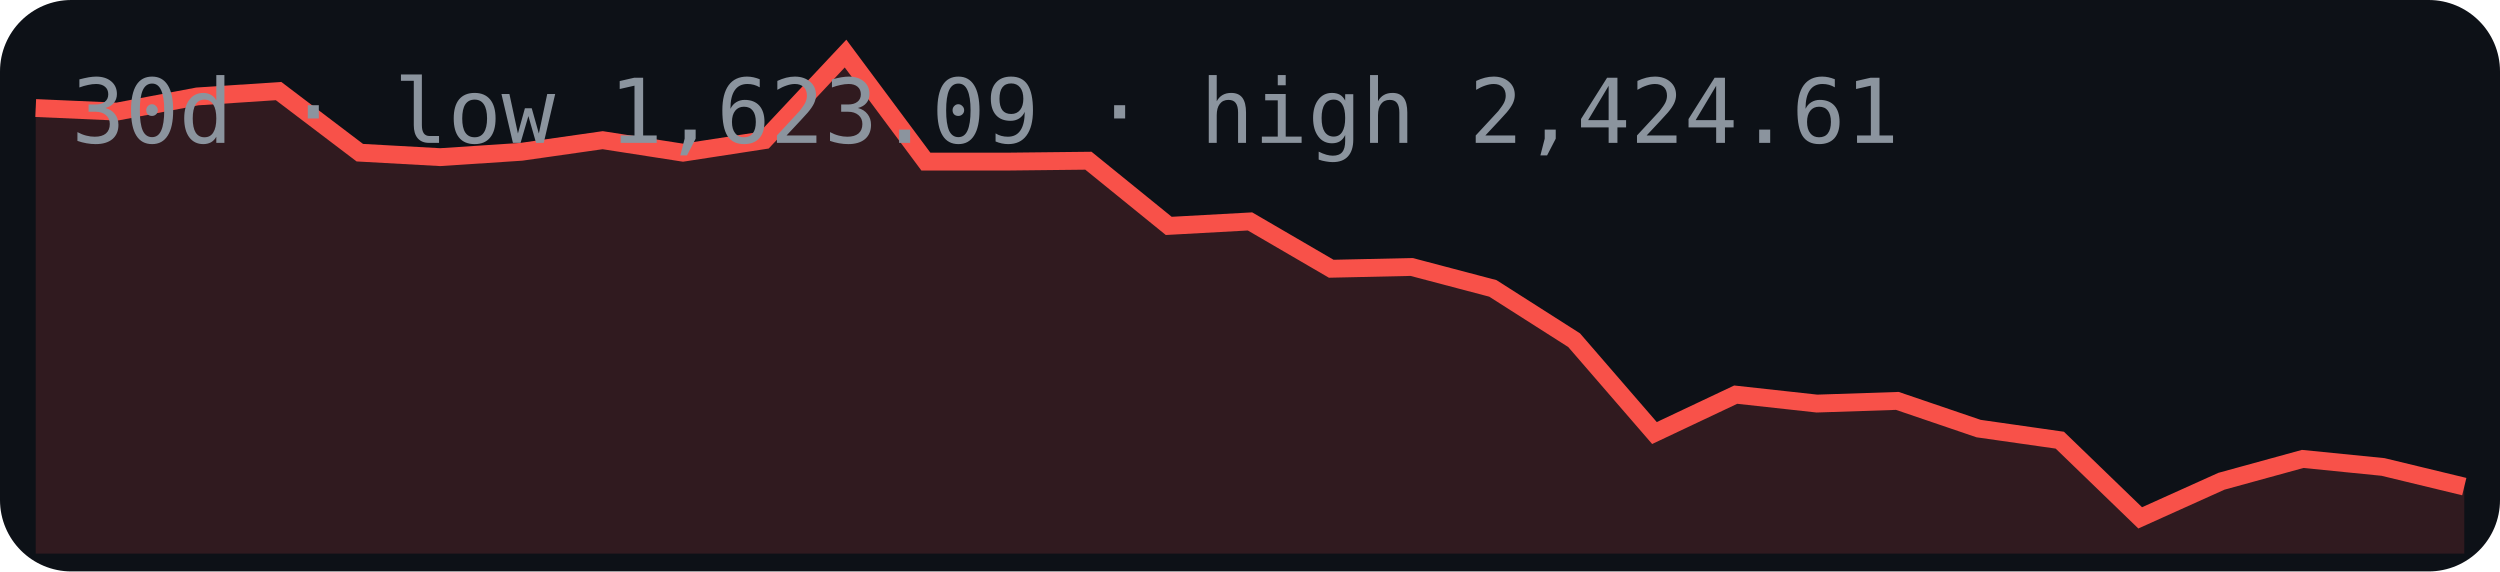
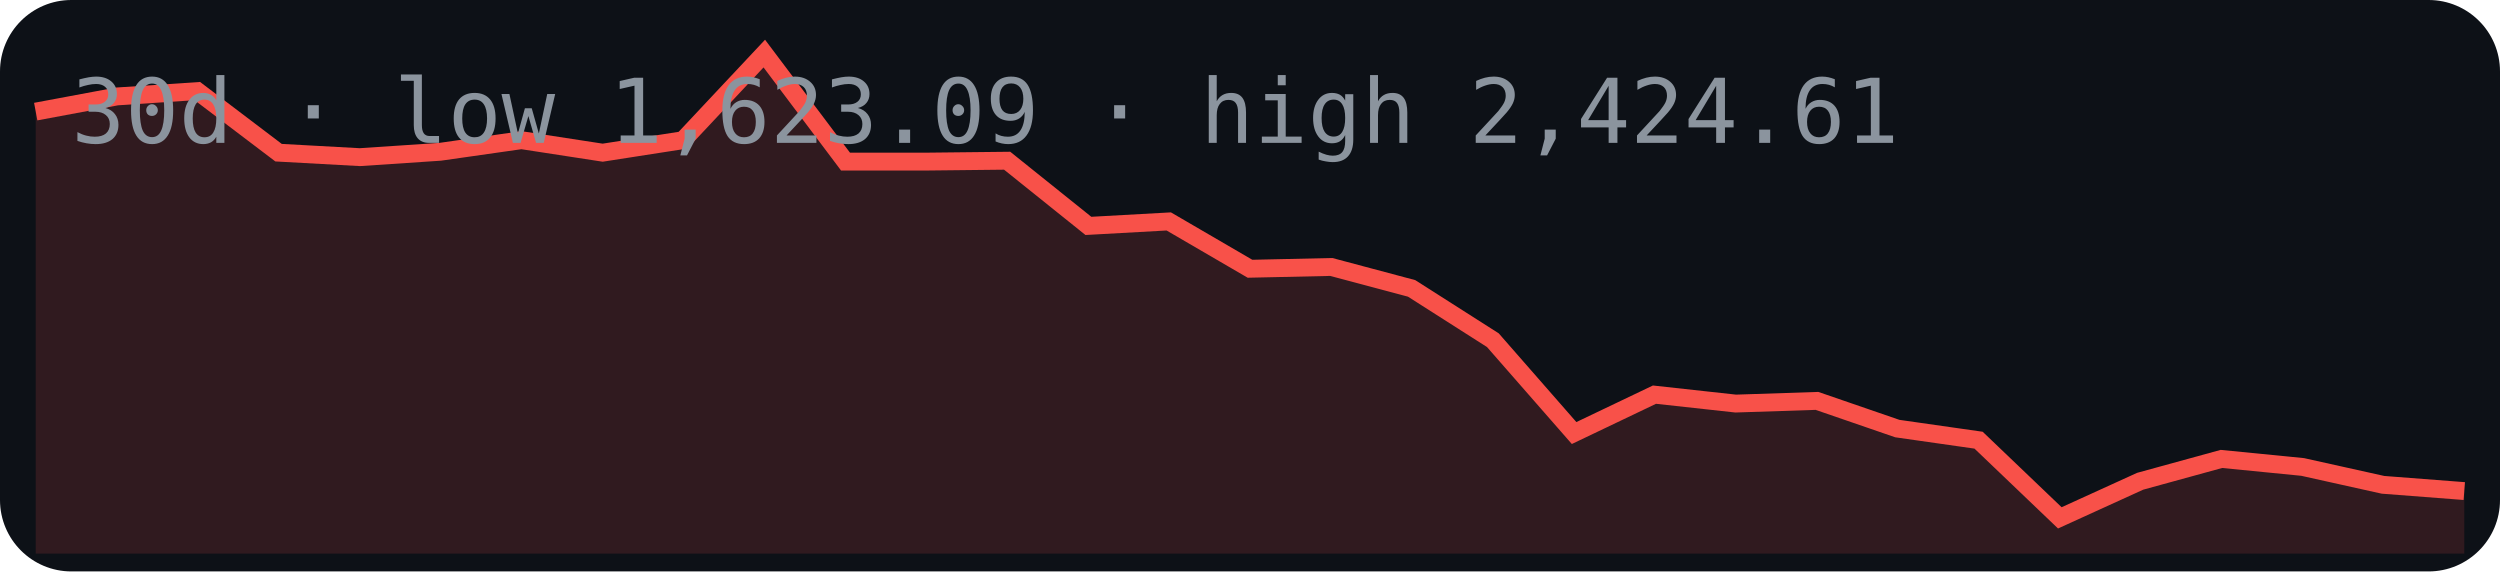
<svg xmlns="http://www.w3.org/2000/svg" width="280" height="64" viewBox="0 0 280 64">
  <rect width="280" height="64" rx="8" fill="#0d1117" />
-   <polygon points="4,62 4.0,12.1 13.1,12.5 22.1,10.8 31.2,10.2 40.3,17.1 49.3,17.6 58.4,17.0 67.5,15.7 76.5,17.1 85.6,15.7 94.7,6.0 103.7,18.1 112.8,18.1 121.9,18.0 130.9,25.3 140.0,24.8 149.1,30.1 158.1,29.9 167.2,32.3 176.3,38.1 185.3,48.5 194.4,44.2 203.5,45.2 212.5,44.9 221.6,48.0 230.7,49.3 239.7,58.0 248.8,53.9 257.9,51.4 266.9,52.3 276.0,54.5 276,62" fill="#f85149" opacity="0.15" />
-   <polyline points="4.0,12.1 13.1,12.5 22.1,10.8 31.2,10.2 40.3,17.1 49.3,17.6 58.4,17.0 67.5,15.7 76.5,17.1 85.6,15.7 94.7,6.0 103.7,18.1 112.8,18.1 121.9,18.0 130.9,25.3 140.0,24.8 149.1,30.1 158.1,29.9 167.2,32.3 176.3,38.1 185.3,48.5 194.4,44.2 203.5,45.2 212.5,44.9 221.6,48.0 230.7,49.3 239.7,58.0 248.8,53.9 257.9,51.4 266.9,52.3 276.0,54.5" fill="none" stroke="#f85149" stroke-width="2" />
+   <polygon points="4,62 4.0,12.5 13.1,10.8 22.1,10.2 31.2,17.1 40.3,17.6 49.3,17.0 58.4,15.7 67.5,17.1 76.5,15.7 85.6,6.0 94.7,18.1 103.7,18.1 112.8,18.0 121.9,25.3 130.9,24.8 140.0,30.1 149.1,29.9 158.1,32.3 167.2,38.1 176.3,48.5 185.3,44.2 194.4,45.2 203.5,44.9 212.5,48.0 221.6,49.3 230.7,58.0 239.7,53.9 248.8,51.4 257.9,52.3 266.9,54.3 276.0,55.0 276,62" fill="#f85149" opacity="0.15" />
+   <polyline points="4.0,12.5 13.1,10.8 22.1,10.2 31.2,17.1 40.3,17.6 49.3,17.0 58.4,15.7 67.5,17.1 76.5,15.7 85.6,6.0 94.7,18.1 103.7,18.1 112.8,18.0 121.9,25.3 130.9,24.8 140.0,30.1 149.1,29.9 158.1,32.3 167.2,38.1 176.3,48.5 185.3,44.2 194.4,45.2 203.5,44.9 212.5,48.0 221.6,49.3 230.7,58.0 239.7,53.9 248.8,51.4 257.9,52.3 266.9,54.3 276.0,55.0" fill="none" stroke="#f85149" stroke-width="2" />
  <text x="8" y="16" font-family="monospace" font-size="10" fill="#8b949e">30d · low 1,623.09 · high 2,424.61</text>
</svg>
